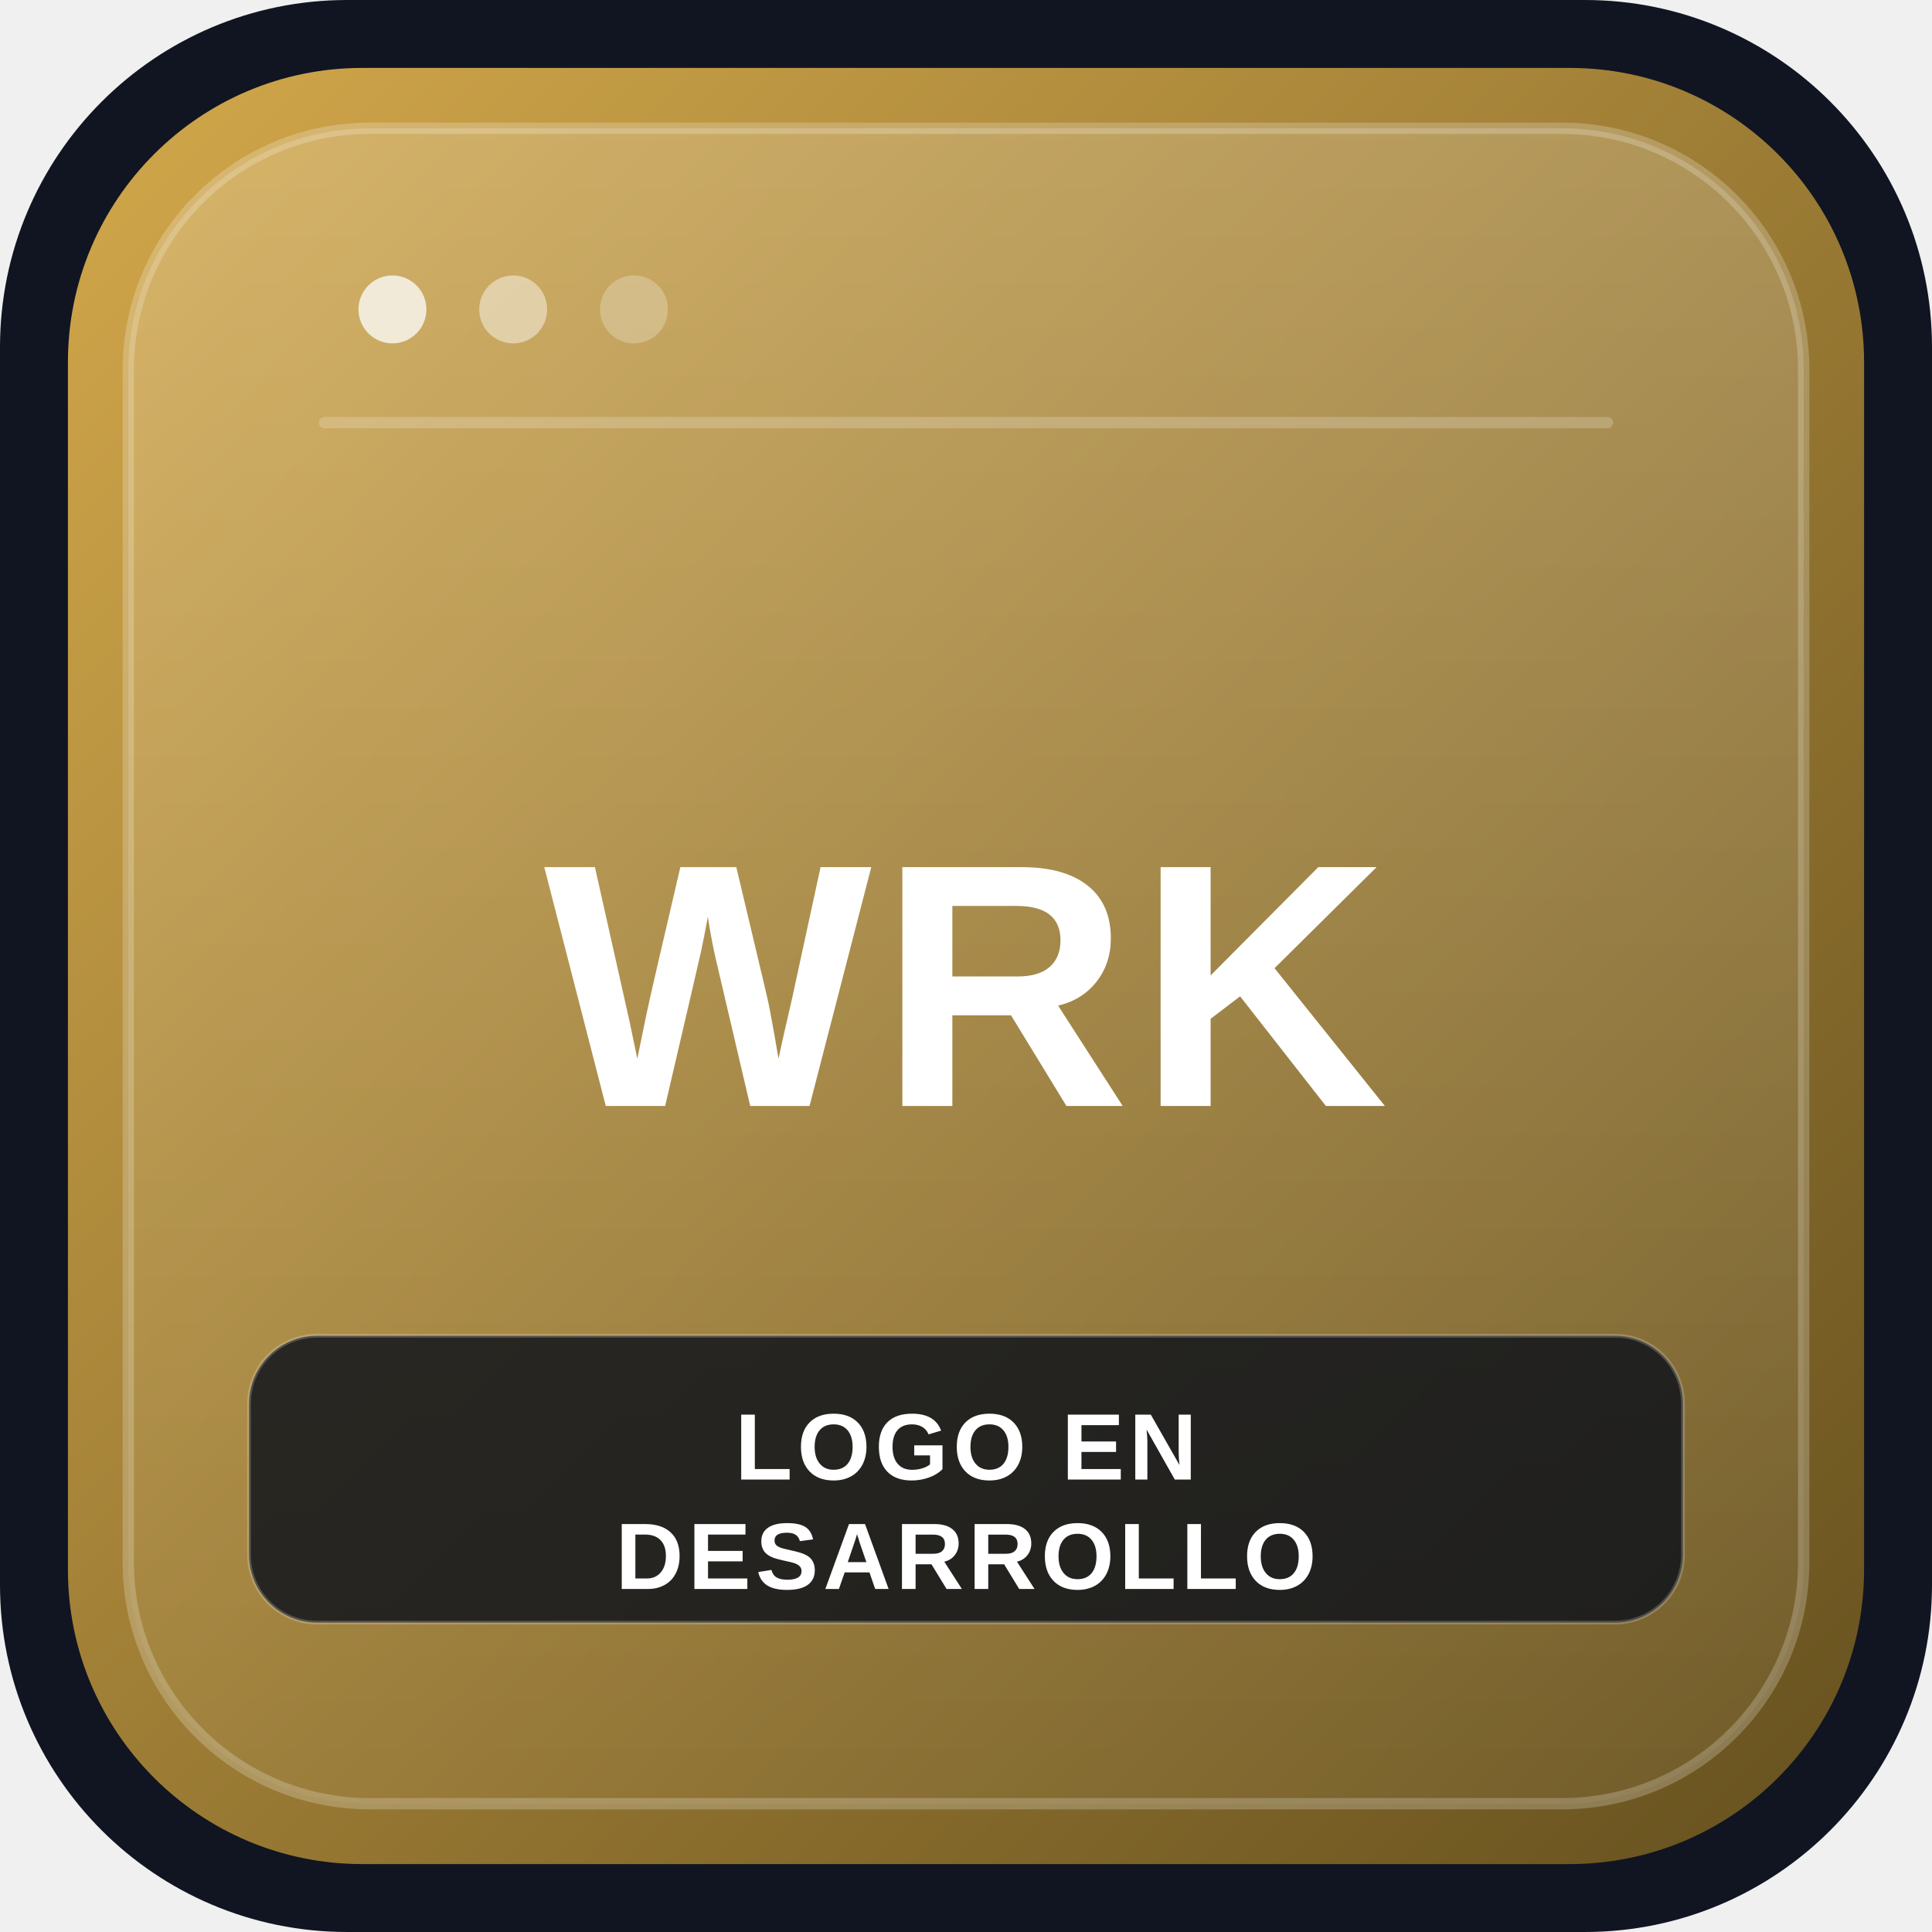
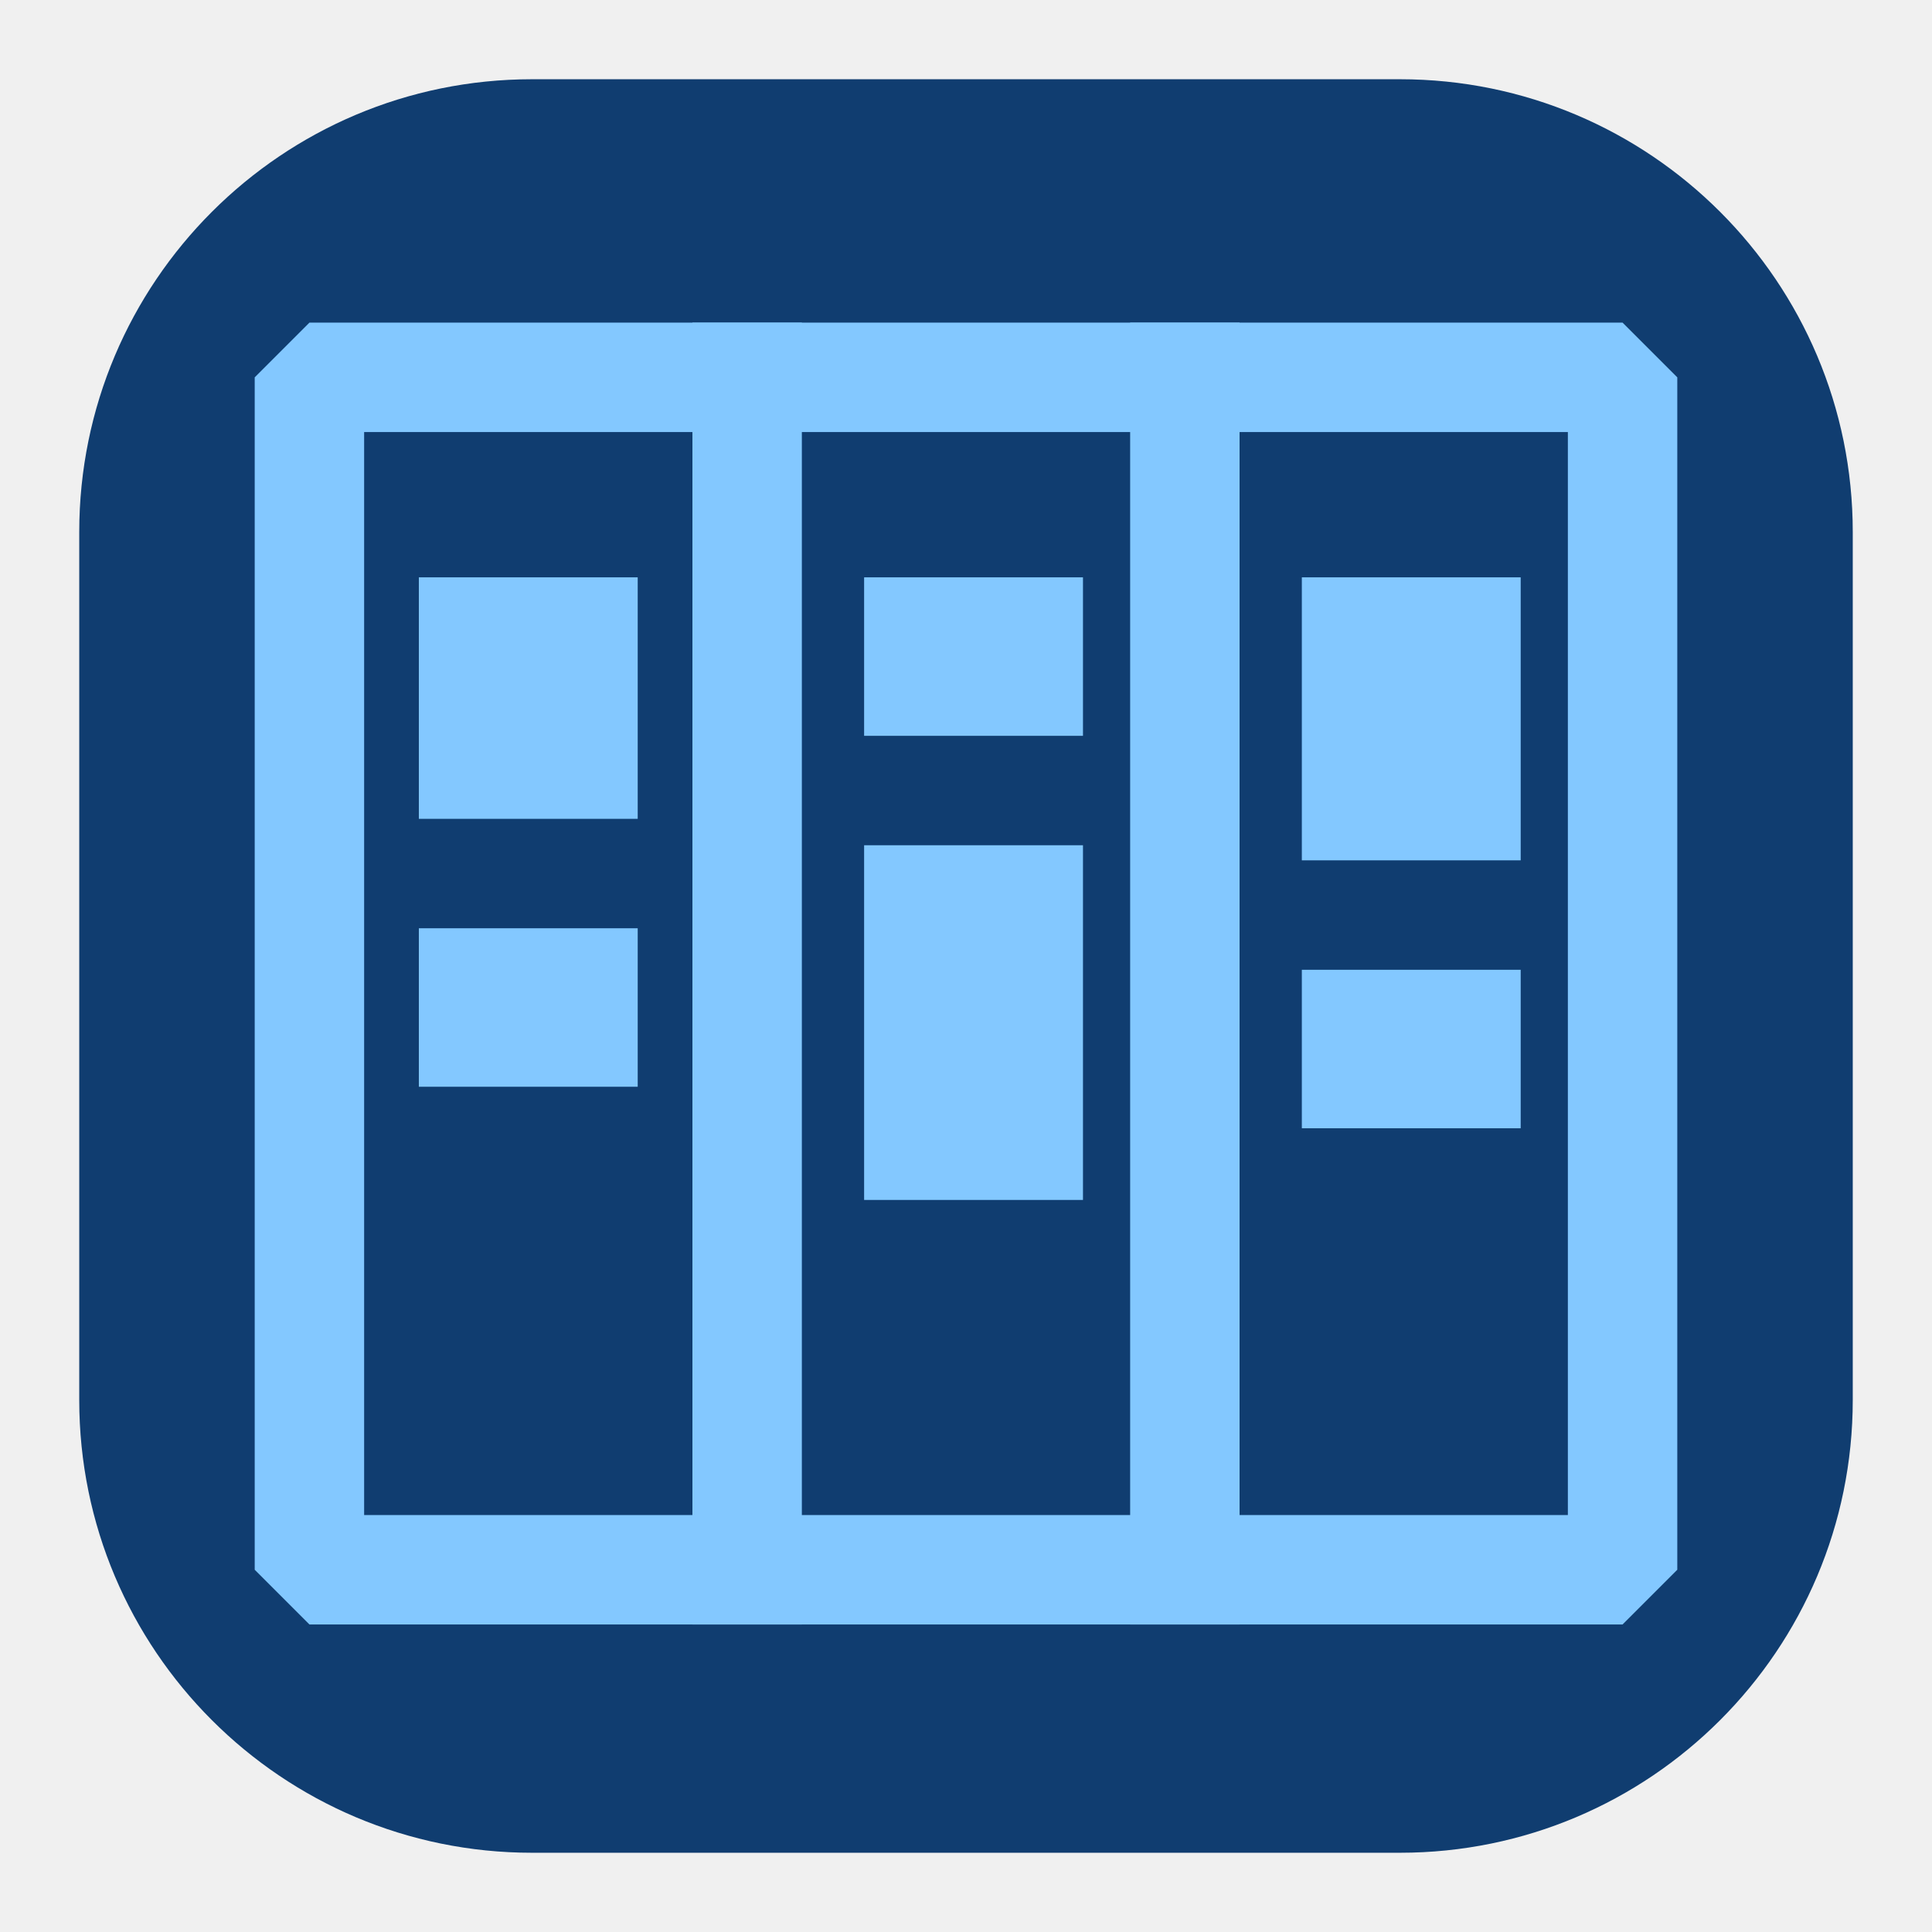
<svg xmlns="http://www.w3.org/2000/svg" width="512" height="512" viewBox="0 0 512 512" role="img" aria-labelledby="title desc">
-   <defs>
-     <linearGradient id="bg" x1="0" y1="0" x2="1" y2="1">
-       <stop offset="0" stop-color="#D3A84B" />
-       <stop offset="1" stop-color="#65501E" />
-     </linearGradient>
-     <linearGradient id="panel" x1="0" y1="0" x2="0" y2="1">
-       <stop offset="0" stop-color="#FFFFFF" stop-opacity=".18" />
-       <stop offset="1" stop-color="#FFFFFF" stop-opacity=".04" />
-     </linearGradient>
-   </defs>
-   <rect width="512" height="512" rx="92" fill="#101521" />
-   <rect x="18" y="18" width="476" height="476" rx="78" fill="url(#bg)" />
-   <rect x="34" y="34" width="444" height="444" rx="64" fill="url(#panel)" stroke="#FFFFFF" stroke-opacity=".22" stroke-width="3" />
-   <path d="M86 112h340" stroke="#FFFFFF" stroke-opacity=".2" stroke-width="3" stroke-linecap="round" />
-   <circle cx="104" cy="82" r="9" fill="#FFFFFF" fill-opacity=".75" />
-   <circle cx="136" cy="82" r="9" fill="#FFFFFF" fill-opacity=".45" />
-   <circle cx="168" cy="82" r="9" fill="#FFFFFF" fill-opacity=".25" />
-   <text x="256" y="267" text-anchor="middle" dominant-baseline="middle" fill="#FFFFFF" font-family="Arial, Helvetica, sans-serif" font-size="92" font-weight="700" letter-spacing="2">WRK</text>
-   <rect x="66" y="354" width="380" height="76" rx="18" fill="#0B101A" fill-opacity=".82" stroke="#FFFFFF" stroke-opacity=".2" />
-   <text x="256" y="385" text-anchor="middle" dominant-baseline="middle" fill="#FFFFFF" font-family="Arial, Helvetica, sans-serif" font-size="25" font-weight="700" letter-spacing="1.2">LOGO EN</text>
-   <text x="256" y="414" text-anchor="middle" dominant-baseline="middle" fill="#FFFFFF" font-family="Arial, Helvetica, sans-serif" font-size="25" font-weight="700" letter-spacing="1.2">DESARROLLO</text>
+   <rect x="21" y="21" width="470" height="470" rx="120" ry="120" fill="#103D70" />
+   <g fill="none" stroke="#83C8FF" stroke-width="29" stroke-linecap="square" stroke-linejoin="bevel">
+     <rect x="82" y="100" width="348" height="316" />
+     <path d="M198 100v316 M314 100v316" />
+   </g>
+   <g fill="#83C8FF">
+     <rect x="111" y="153" width="58" height="64" />
+     <rect x="111" y="246" width="58" height="42" />
+     <rect x="229" y="153" width="58" height="42" />
+     <rect x="229" y="224" width="58" height="94" />
+     <rect x="345" y="153" width="58" height="75" />
+     <rect x="345" y="257" width="58" height="42" />
+   </g>
</svg>
